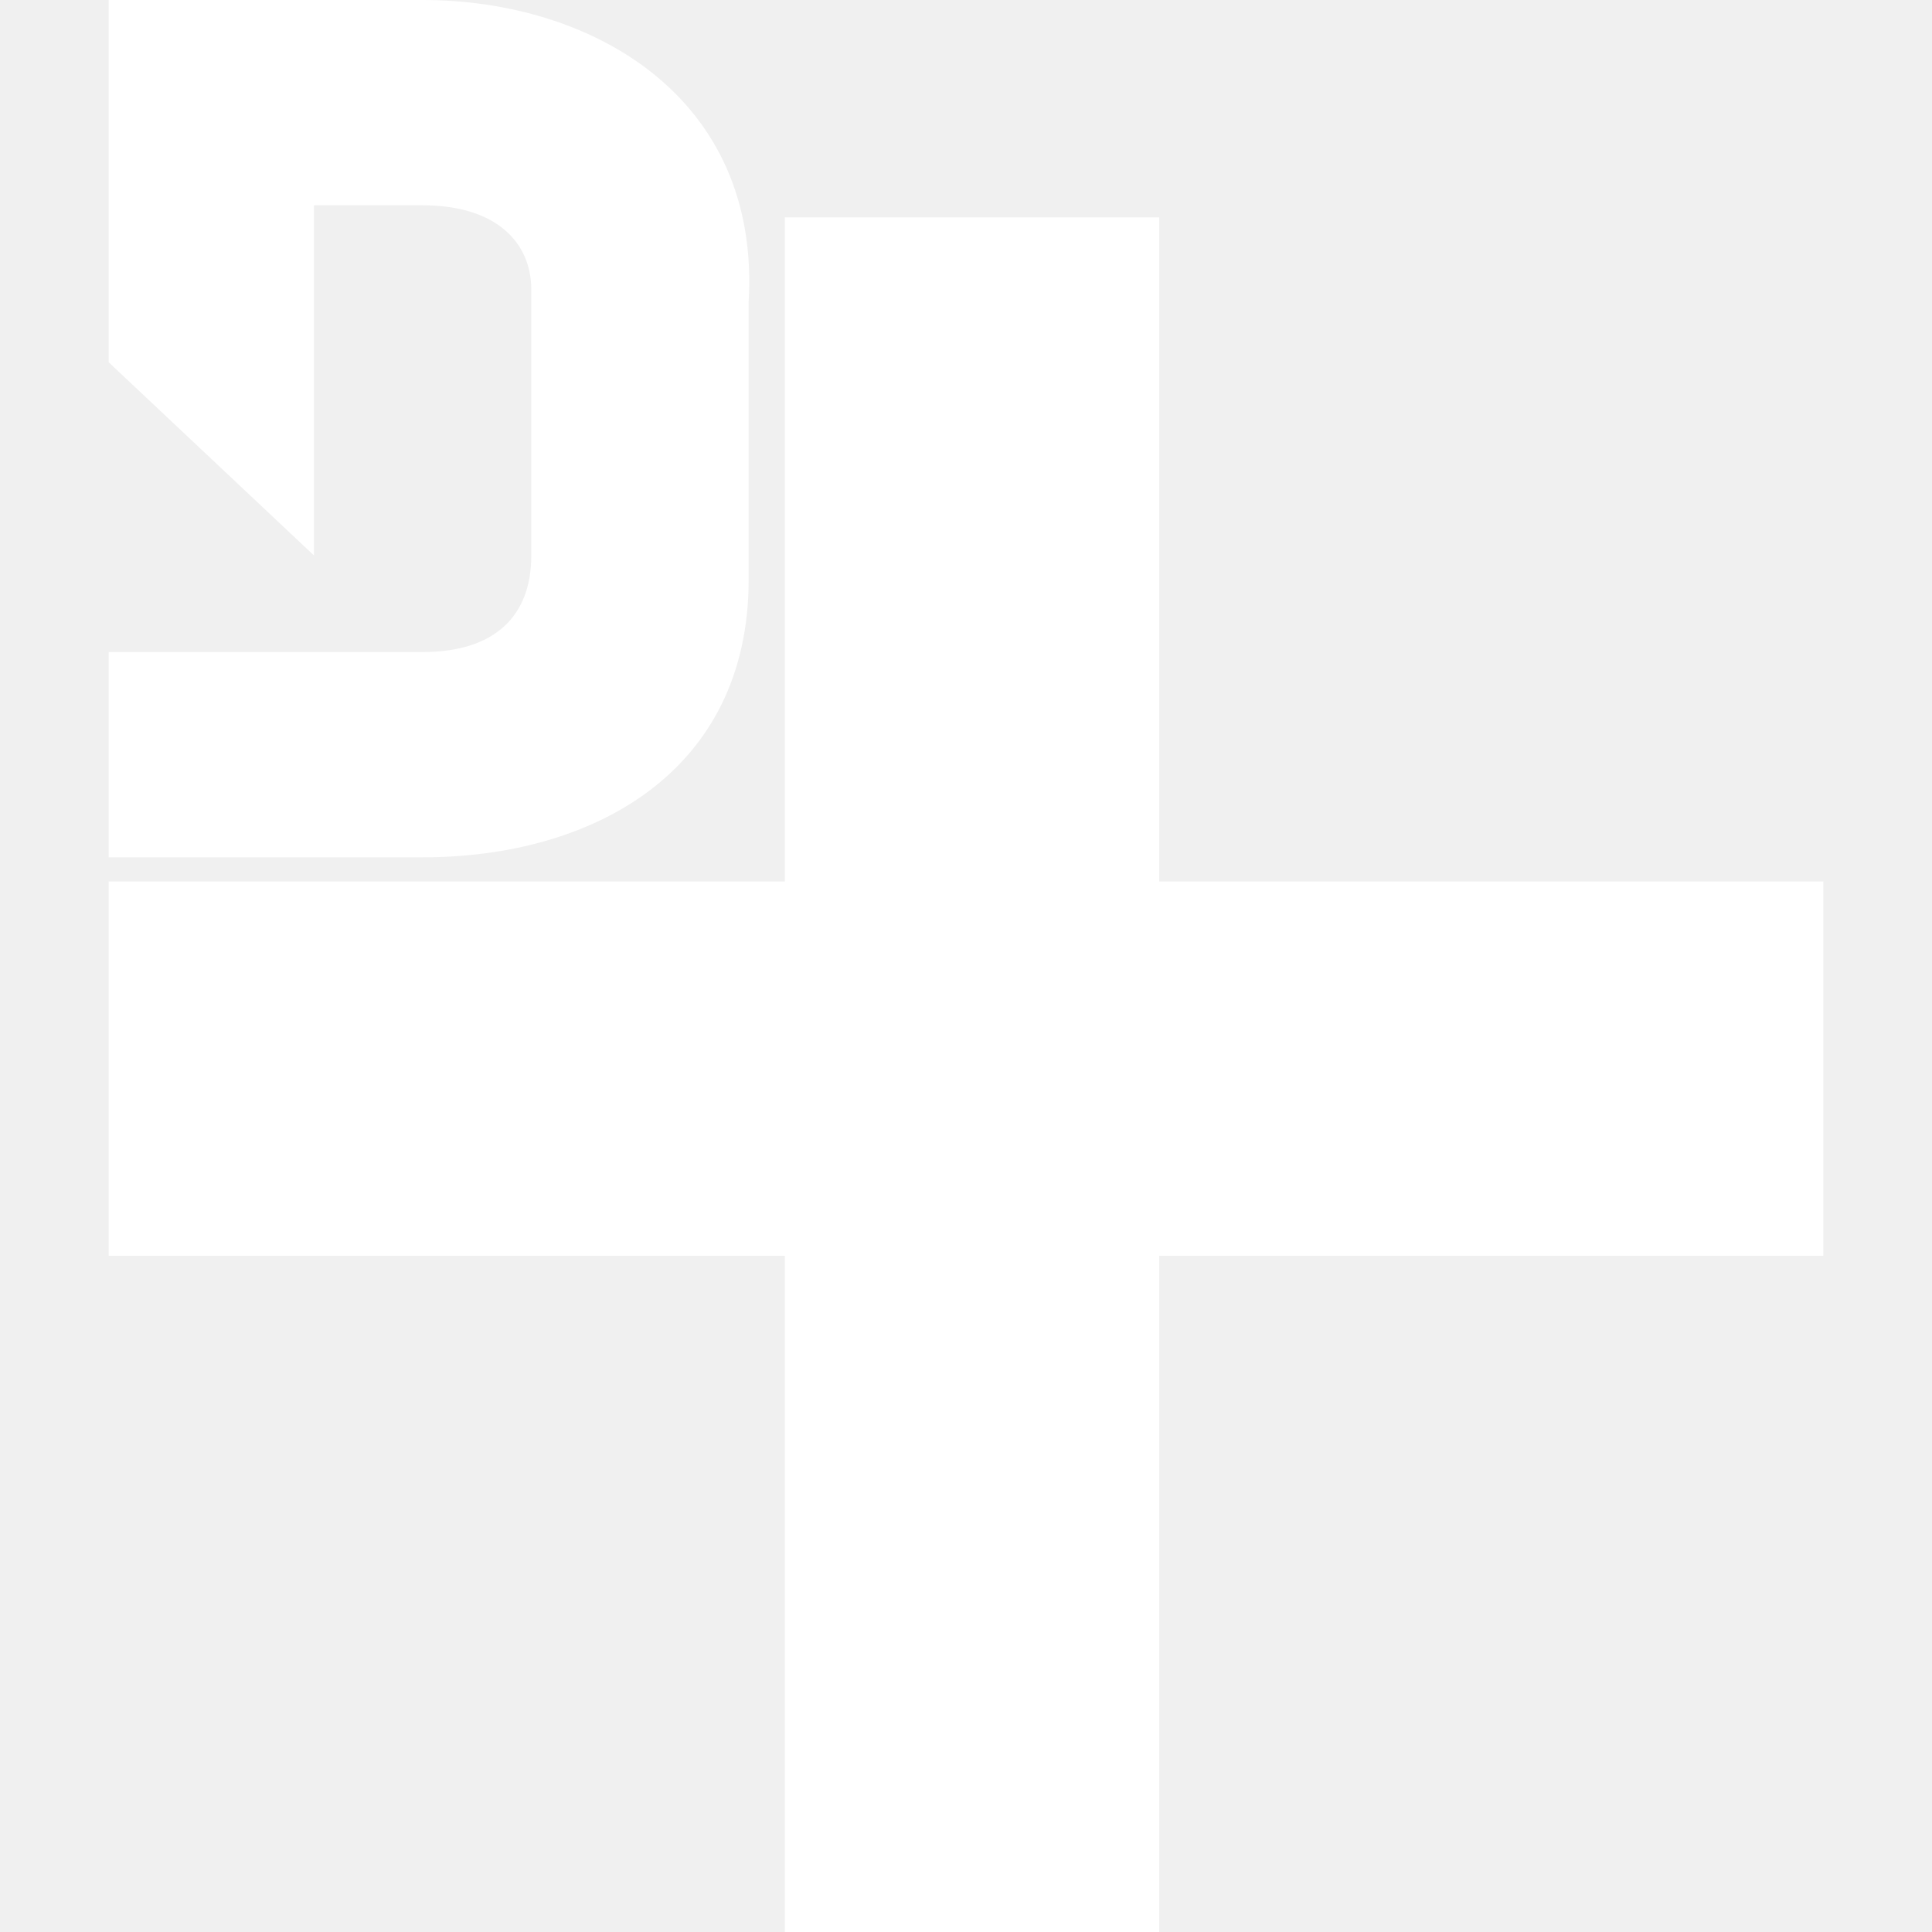
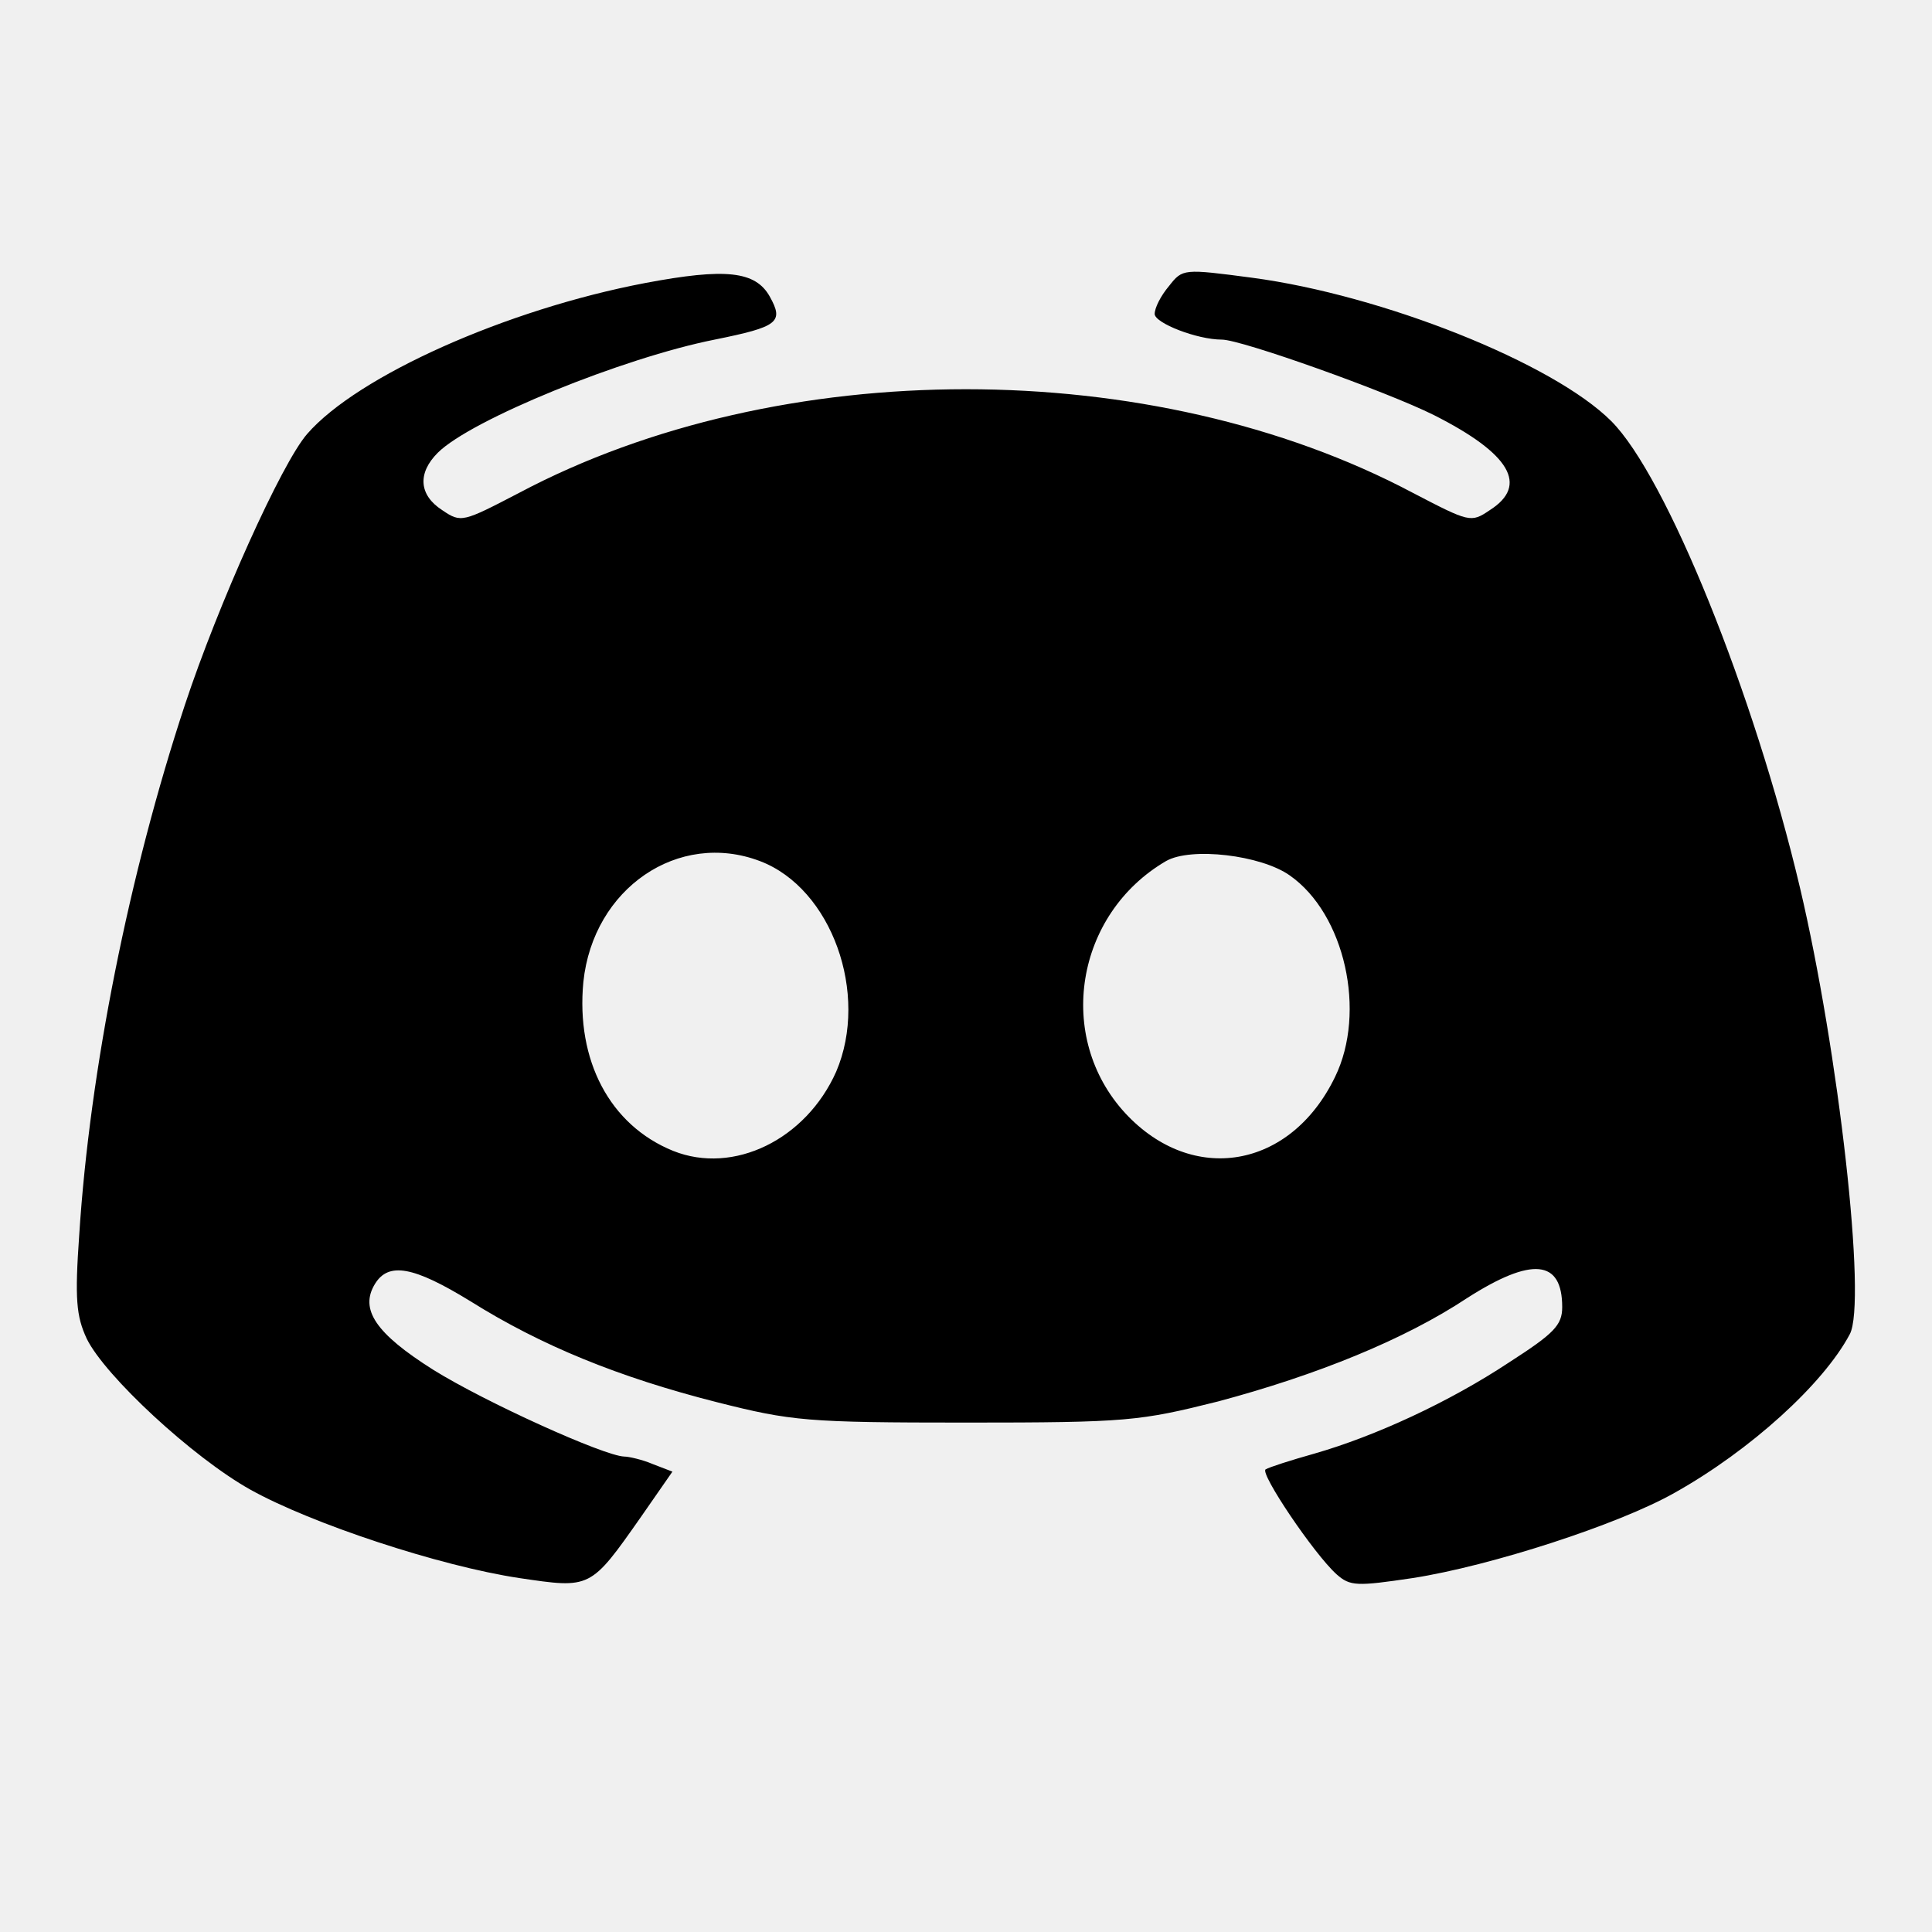
- <svg xmlns="http://www.w3.org/2000/svg" version="1.1" id="Layer_1" x="0px" y="0px" viewBox="0 0 16 16" style="enable-background:new 0 0 16 16;" xml:space="preserve">
-   <style type="text/css">
- 	.st0{display:none;}
- 	.st1{display:inline;fill:#FFFFFF;}
- 	.st2{fill:#FFFFFF;}
- </style>
-   <g class="st0">
-     <rect x="3.3" y="7.8" class="st1" width="9.7" height="2.1" />
-     <rect x="7.1" y="4" class="st1" width="2.1" height="9.7" />
-   </g>
-   <path class="st2" d="M3.5,0H0.9v3l1.7,1.6V1.7h0.9c0.6,0,0.9,0.3,0.9,0.7v2.2c0,0.5-0.3,0.8-0.9,0.8H0.9v1.7h2.6  c1.4,0,2.7-0.7,2.7-2.3V2.5C6.3,0.8,4.9,0,3.5,0z" />
-   <g>
-     <rect x="0.9" y="7.3" class="st2" width="14.2" height="3.1" />
-     <rect x="6.5" y="1.8" class="st2" width="3.1" height="14.2" />
+ <svg xmlns="http://www.w3.org/2000/svg" version="1.0" width="256pt" height="256pt" viewBox="0 0 256 256" preserveAspectRatio="xMidYMid meet">
+   <g transform="translate(0,256) scale(0.1,-0.1)" fill="#000000" stroke="none">
+     <path d="M855 2185 c-184 -35 -381 -123 -448 -200 -34 -39 -118 -226 -162 -359 -74 -224 -126 -484 -140 -702 -6 -85 -4 -108 10 -138 24 -49 140 -157 217 -200 81 -45 250 -101 356 -117 95 -14 94 -15 162 82 l41 59 -26 10 c-14 6 -32 10 -38 10 -27 1 -184 72 -253 115 -76 48 -98 80 -77 114 18 29 51 23 126 -23 94 -59 197 -101 327 -134 99 -25 119 -27 330 -27 214 0 230 2 334 28 131 35 247 82 330 137 86 55 126 51 126 -12 0 -24 -11 -35 -70 -73 -80 -53 -178 -98 -258 -121 -32 -9 -60 -18 -65 -21 -8 -5 64 -112 94 -139 18 -16 27 -16 101 -5 103 16 273 71 347 113 100 56 197 144 232 210 23 42 -15 376 -66 592 -61 258 -177 545 -250 618 -77 77 -303 167 -476 190 -91 12 -92 12 -110 -11 -11 -13 -19 -29 -19 -37 0 -12 56 -34 89 -34 26 0 219 -69 281 -100 101 -51 126 -93 74 -126 -25 -17 -27 -16 -102 23 -345 183 -839 183 -1184 0 -75 -39 -77 -40 -102 -23 -31 20 -33 49 -6 76 44 44 246 126 367 150 84 17 92 23 73 57 -19 34 -59 38 -165 18z m152 -766 c95 -36 145 -176 101 -279 -40 -90 -136 -137 -216 -105 -84 34 -129 120 -119 224 13 124 126 201 234 160z m702 -19 c73 -51 102 -181 60 -267 -59 -122 -189 -144 -278 -48 -93 101 -66 264 54 334 33 19 126 8 164 -19z" />
  </g>
</svg>
